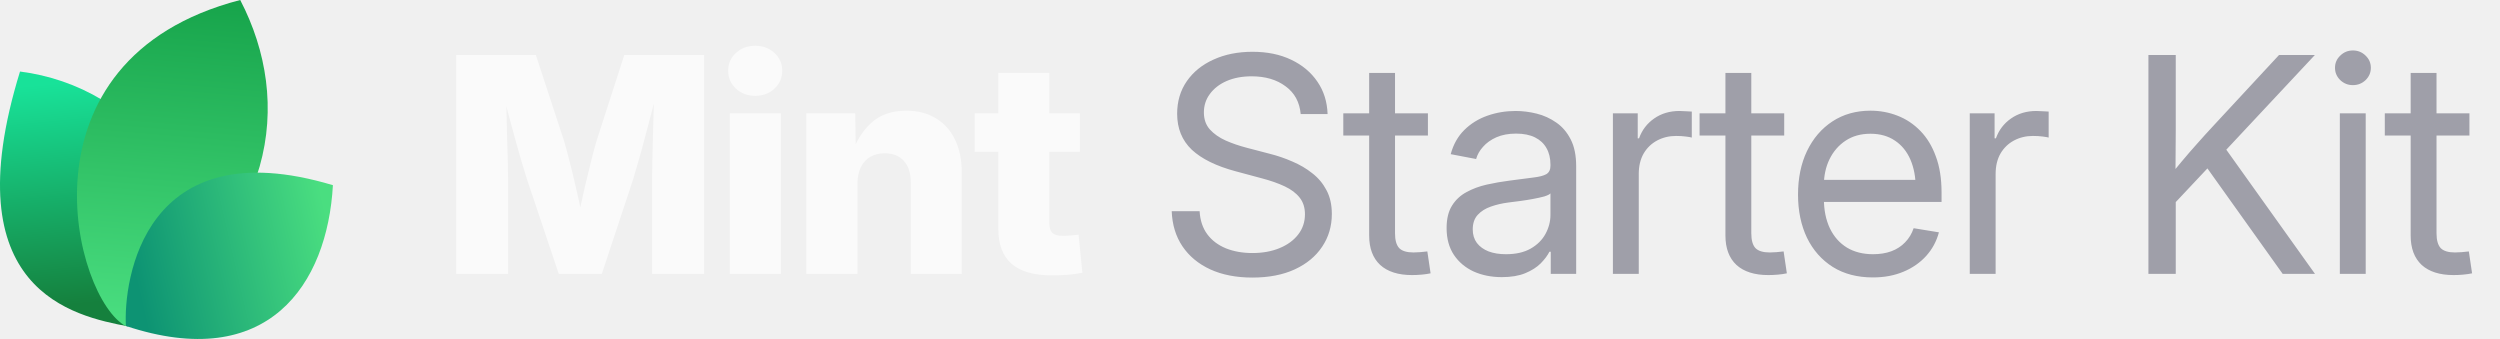
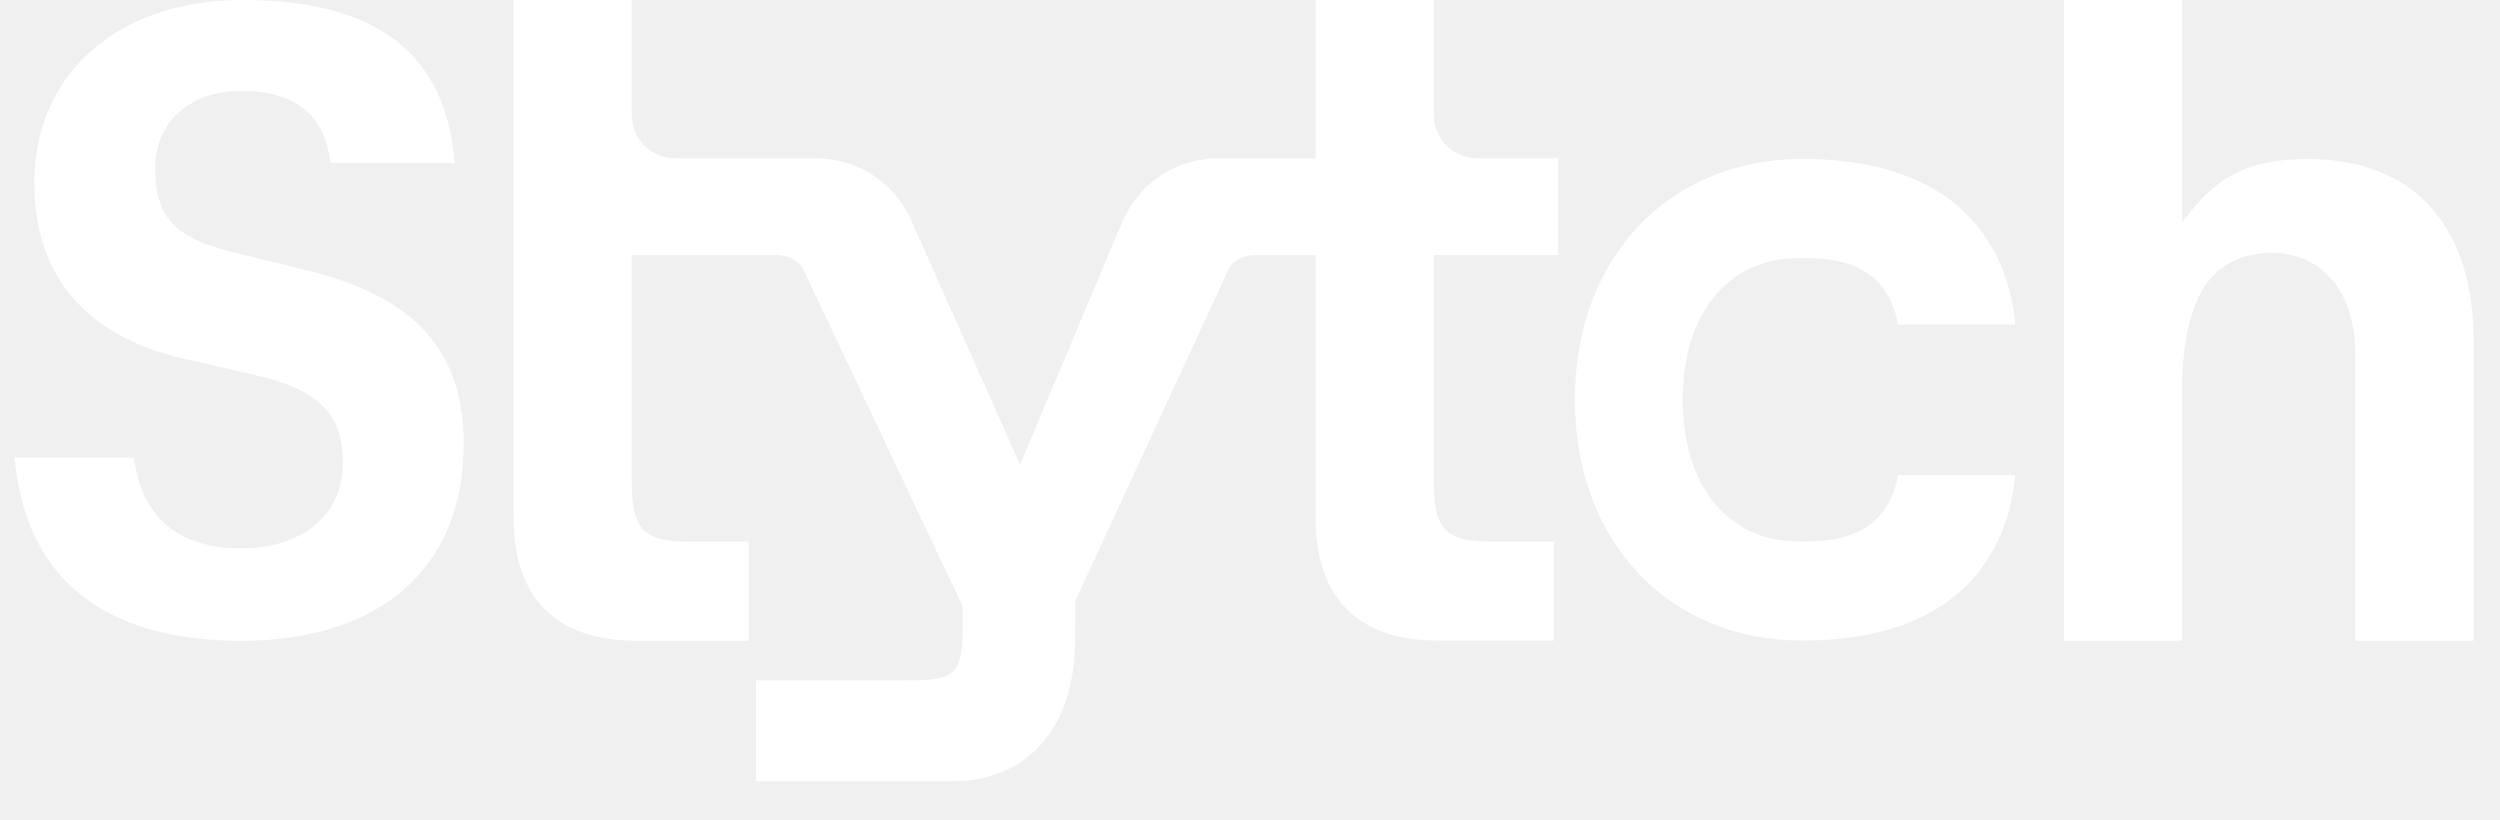
- <svg xmlns="http://www.w3.org/2000/svg" width="177" height="24" viewBox="0 0 177 24" fill="none">
-   <path d="M9.061 23.108C5.268 22.377 -3.391 20.627 1.417 5.064C9.634 6.099 16.973 14.064 9.061 23.108Z" fill="url(#paint0_linear_17557_2145)" />
-   <path d="M8.919 23.094C5.276 21.222 0.784 4.209 17.007 0C20.757 7.193 19.621 16.545 8.919 23.094Z" fill="url(#paint1_linear_17557_2145)" />
-   <path d="M8.914 23.079C8.735 19.882 10.159 9.085 23.57 13.111C23.181 20.123 18.984 26.418 8.914 23.079Z" fill="url(#paint2_linear_17557_2145)" />
-   <path d="M32.301 19.392V3.894H37.938L39.925 9.948C40.036 10.315 40.164 10.787 40.31 11.362C40.462 11.938 40.611 12.552 40.757 13.204C40.91 13.855 41.048 14.483 41.173 15.086C41.305 15.682 41.412 16.192 41.495 16.615H40.695C40.771 16.192 40.871 15.682 40.996 15.086C41.128 14.49 41.267 13.866 41.412 13.214C41.565 12.562 41.714 11.948 41.86 11.373C42.005 10.79 42.133 10.315 42.244 9.948L44.2 3.894H49.848V19.392H46.166V12.704C46.166 12.357 46.173 11.917 46.187 11.383C46.2 10.849 46.214 10.27 46.228 9.646C46.249 9.022 46.266 8.391 46.28 7.753C46.301 7.115 46.311 6.519 46.311 5.964H46.623C46.485 6.561 46.332 7.181 46.166 7.826C45.999 8.471 45.833 9.102 45.666 9.719C45.507 10.336 45.351 10.901 45.198 11.414C45.053 11.928 44.928 12.357 44.824 12.704L42.608 19.392H39.561L37.314 12.704C37.203 12.357 37.072 11.928 36.919 11.414C36.773 10.901 36.614 10.34 36.441 9.729C36.274 9.112 36.104 8.481 35.931 7.836C35.764 7.192 35.608 6.567 35.463 5.964H35.827C35.834 6.512 35.844 7.105 35.858 7.743C35.872 8.374 35.886 9.005 35.9 9.636C35.92 10.26 35.938 10.839 35.952 11.373C35.965 11.907 35.972 12.351 35.972 12.704V19.392H32.301ZM51.668 19.392V8.024H55.288V19.392H51.668ZM53.468 6.786C52.927 6.786 52.473 6.616 52.105 6.276C51.738 5.93 51.554 5.507 51.554 5.007C51.554 4.508 51.738 4.088 52.105 3.749C52.473 3.409 52.927 3.239 53.468 3.239C54.009 3.239 54.463 3.409 54.83 3.749C55.198 4.082 55.382 4.501 55.382 5.007C55.382 5.507 55.198 5.93 54.83 6.276C54.463 6.616 54.009 6.786 53.468 6.786ZM60.708 13.027V19.392H57.088V8.024H60.551L60.593 10.967H60.281C60.593 10.024 61.061 9.268 61.685 8.7C62.309 8.124 63.138 7.836 64.171 7.836C64.975 7.836 65.672 8.017 66.262 8.377C66.851 8.731 67.302 9.234 67.614 9.885C67.933 10.537 68.092 11.307 68.092 12.194V19.392H64.483V12.912C64.483 12.26 64.32 11.754 63.994 11.394C63.675 11.033 63.221 10.853 62.632 10.853C62.25 10.853 61.914 10.936 61.623 11.102C61.332 11.269 61.106 11.515 60.947 11.841C60.787 12.16 60.708 12.555 60.708 13.027ZM76.456 8.024V10.749H69.008V8.024H76.456ZM70.683 5.163H74.292V15.783C74.292 16.102 74.361 16.334 74.5 16.48C74.646 16.625 74.899 16.698 75.259 16.698C75.405 16.698 75.596 16.688 75.831 16.667C76.074 16.646 76.251 16.629 76.362 16.615L76.632 19.309C76.313 19.378 75.963 19.427 75.582 19.455C75.207 19.482 74.836 19.496 74.469 19.496C73.2 19.496 72.25 19.222 71.619 18.674C70.995 18.127 70.683 17.308 70.683 16.22V5.163Z" fill="#FAFAFA" />
-   <path d="M88.667 19.652C87.523 19.652 86.528 19.458 85.682 19.07C84.843 18.681 84.188 18.137 83.716 17.437C83.245 16.736 82.992 15.908 82.957 14.951H84.933C84.968 15.596 85.148 16.14 85.474 16.584C85.8 17.021 86.24 17.354 86.795 17.582C87.35 17.804 87.974 17.915 88.667 17.915C89.388 17.915 90.026 17.801 90.581 17.572C91.143 17.343 91.583 17.024 91.902 16.615C92.228 16.199 92.391 15.717 92.391 15.169C92.391 14.698 92.266 14.306 92.017 13.994C91.767 13.675 91.413 13.408 90.956 13.193C90.498 12.978 89.954 12.787 89.323 12.621L87.502 12.132C86.123 11.765 85.082 11.255 84.382 10.603C83.689 9.944 83.342 9.095 83.342 8.055C83.342 7.174 83.571 6.404 84.028 5.746C84.486 5.087 85.117 4.577 85.921 4.217C86.726 3.849 87.645 3.666 88.678 3.666C89.718 3.666 90.63 3.853 91.413 4.227C92.204 4.602 92.824 5.122 93.275 5.787C93.726 6.446 93.965 7.209 93.993 8.076H92.089C92.013 7.23 91.656 6.574 91.018 6.11C90.387 5.638 89.586 5.403 88.615 5.403C87.95 5.403 87.36 5.513 86.847 5.735C86.341 5.957 85.946 6.262 85.661 6.651C85.377 7.032 85.235 7.469 85.235 7.961C85.235 8.447 85.377 8.849 85.661 9.168C85.946 9.48 86.317 9.74 86.774 9.948C87.232 10.149 87.724 10.319 88.251 10.457L89.884 10.884C90.439 11.023 90.977 11.206 91.496 11.435C92.023 11.657 92.495 11.934 92.911 12.267C93.334 12.593 93.67 12.995 93.92 13.474C94.17 13.945 94.294 14.504 94.294 15.149C94.294 16.015 94.066 16.788 93.608 17.468C93.157 18.148 92.512 18.681 91.673 19.07C90.834 19.458 89.832 19.652 88.667 19.652ZM101.097 8.024V9.594H95.106V8.024H101.097ZM96.937 5.163H98.767V16.521C98.767 17 98.865 17.347 99.059 17.562C99.26 17.77 99.6 17.874 100.078 17.874C100.21 17.874 100.366 17.867 100.546 17.853C100.733 17.832 100.903 17.815 101.056 17.801L101.285 19.351C101.097 19.392 100.886 19.423 100.65 19.444C100.414 19.465 100.189 19.475 99.974 19.475C98.996 19.475 98.244 19.236 97.717 18.758C97.197 18.272 96.937 17.579 96.937 16.677V5.163ZM106.33 19.621C105.595 19.621 104.932 19.489 104.343 19.226C103.754 18.955 103.285 18.564 102.939 18.05C102.592 17.53 102.419 16.896 102.419 16.147C102.419 15.495 102.547 14.965 102.804 14.556C103.06 14.146 103.403 13.828 103.833 13.599C104.263 13.363 104.742 13.186 105.269 13.068C105.796 12.95 106.333 12.857 106.881 12.787C107.574 12.69 108.132 12.617 108.555 12.569C108.978 12.52 109.287 12.441 109.481 12.33C109.675 12.212 109.772 12.014 109.772 11.737V11.654C109.772 11.203 109.679 10.815 109.492 10.489C109.311 10.163 109.041 9.91 108.68 9.729C108.32 9.549 107.872 9.459 107.338 9.459C106.805 9.459 106.34 9.546 105.945 9.719C105.556 9.892 105.241 10.118 104.998 10.395C104.755 10.665 104.593 10.953 104.509 11.258L102.71 10.915C102.897 10.222 103.22 9.65 103.677 9.199C104.135 8.748 104.679 8.412 105.31 8.19C105.941 7.968 106.607 7.857 107.307 7.857C107.8 7.857 108.295 7.92 108.795 8.044C109.301 8.169 109.765 8.381 110.188 8.679C110.611 8.97 110.951 9.369 111.208 9.875C111.464 10.374 111.593 11.005 111.593 11.768V19.392H109.793V17.822H109.7C109.568 18.085 109.363 18.359 109.086 18.643C108.809 18.921 108.444 19.153 107.994 19.34C107.543 19.527 106.988 19.621 106.33 19.621ZM106.621 17.998C107.321 17.998 107.904 17.867 108.368 17.603C108.84 17.333 109.19 16.986 109.419 16.563C109.654 16.133 109.772 15.682 109.772 15.211V13.692C109.703 13.769 109.554 13.841 109.325 13.911C109.096 13.973 108.829 14.032 108.524 14.088C108.226 14.143 107.921 14.192 107.609 14.233C107.304 14.275 107.033 14.309 106.798 14.337C106.354 14.393 105.938 14.49 105.549 14.628C105.168 14.76 104.86 14.954 104.624 15.211C104.388 15.467 104.27 15.811 104.27 16.241C104.27 16.615 104.367 16.934 104.561 17.198C104.762 17.461 105.04 17.662 105.393 17.801C105.747 17.933 106.156 17.998 106.621 17.998ZM114.193 19.392V8.024H115.951V9.792H116.045C116.253 9.209 116.61 8.741 117.116 8.388C117.622 8.034 118.219 7.857 118.905 7.857C119.058 7.857 119.217 7.864 119.384 7.878C119.55 7.885 119.682 7.892 119.779 7.899V9.74C119.716 9.719 119.578 9.695 119.363 9.667C119.155 9.639 118.922 9.625 118.666 9.625C118.174 9.625 117.726 9.733 117.324 9.948C116.922 10.163 116.603 10.471 116.367 10.874C116.138 11.276 116.024 11.758 116.024 12.319V19.392H114.193ZM126.322 8.024V9.594H120.33V8.024H126.322ZM122.161 5.163H123.992V16.521C123.992 17 124.089 17.347 124.283 17.562C124.484 17.77 124.824 17.874 125.302 17.874C125.434 17.874 125.59 17.867 125.77 17.853C125.958 17.832 126.127 17.815 126.28 17.801L126.509 19.351C126.322 19.392 126.11 19.423 125.874 19.444C125.639 19.465 125.413 19.475 125.198 19.475C124.221 19.475 123.468 19.236 122.941 18.758C122.421 18.272 122.161 17.579 122.161 16.677V5.163ZM132.604 19.642C131.502 19.642 130.555 19.396 129.765 18.903C128.974 18.404 128.364 17.714 127.934 16.834C127.511 15.946 127.3 14.927 127.3 13.775C127.3 12.611 127.511 11.584 127.934 10.697C128.364 9.802 128.964 9.102 129.734 8.596C130.51 8.089 131.408 7.836 132.428 7.836C133.1 7.836 133.738 7.954 134.341 8.19C134.952 8.426 135.489 8.783 135.954 9.261C136.425 9.74 136.793 10.343 137.056 11.071C137.327 11.792 137.462 12.645 137.462 13.63V14.296H128.433V12.735H136.463L135.631 13.297C135.631 12.541 135.506 11.876 135.257 11.3C135.007 10.725 134.643 10.277 134.165 9.958C133.686 9.632 133.107 9.469 132.428 9.469C131.748 9.469 131.162 9.632 130.67 9.958C130.177 10.284 129.796 10.725 129.526 11.279C129.262 11.827 129.13 12.441 129.13 13.12V14.046C129.13 14.864 129.273 15.572 129.557 16.168C129.841 16.757 130.243 17.211 130.763 17.53C131.283 17.842 131.901 17.998 132.615 17.998C133.093 17.998 133.523 17.929 133.905 17.79C134.293 17.645 134.619 17.433 134.882 17.156C135.153 16.879 135.354 16.546 135.486 16.157L137.275 16.449C137.108 17.08 136.81 17.634 136.38 18.113C135.95 18.591 135.413 18.966 134.768 19.236C134.123 19.507 133.402 19.642 132.604 19.642ZM139.459 19.392V8.024H141.217V9.792H141.311C141.519 9.209 141.876 8.741 142.382 8.388C142.888 8.034 143.485 7.857 144.171 7.857C144.324 7.857 144.483 7.864 144.649 7.878C144.816 7.885 144.948 7.892 145.045 7.899V9.74C144.982 9.719 144.844 9.695 144.629 9.667C144.421 9.639 144.188 9.625 143.932 9.625C143.439 9.625 142.992 9.733 142.59 9.948C142.188 10.163 141.869 10.471 141.633 10.874C141.404 11.276 141.29 11.758 141.29 12.319V19.392H139.459ZM153.429 14.961V12.715C153.783 12.257 154.136 11.82 154.49 11.404C154.844 10.981 155.204 10.565 155.572 10.156C155.939 9.74 156.314 9.327 156.695 8.918L161.355 3.894H163.893L157.277 10.967H157.184L153.429 14.961ZM152.108 19.392V3.894H154.043V9.241L154.022 12.559L154.043 13.505V19.392H152.108ZM161.615 19.392L155.967 11.477L157.173 9.969L163.903 19.392H161.615ZM165.661 19.392V8.024H167.492V19.392H165.661ZM166.587 6.027C166.24 6.027 165.942 5.909 165.692 5.673C165.443 5.43 165.318 5.139 165.318 4.799C165.318 4.459 165.443 4.172 165.692 3.936C165.942 3.693 166.24 3.572 166.587 3.572C166.934 3.572 167.232 3.693 167.482 3.936C167.731 4.172 167.856 4.459 167.856 4.799C167.856 5.139 167.731 5.43 167.482 5.673C167.232 5.909 166.934 6.027 166.587 6.027ZM174.836 8.024V9.594H168.844V8.024H174.836ZM170.675 5.163H172.506V16.521C172.506 17 172.603 17.347 172.797 17.562C172.998 17.77 173.338 17.874 173.816 17.874C173.948 17.874 174.104 17.867 174.284 17.853C174.472 17.832 174.641 17.815 174.794 17.801L175.023 19.351C174.836 19.392 174.624 19.423 174.388 19.444C174.153 19.465 173.927 19.475 173.712 19.475C172.735 19.475 171.982 19.236 171.455 18.758C170.935 18.272 170.675 17.579 170.675 16.677V5.163Z" fill="#9F9FA9" />
-   <defs>
-     <linearGradient id="paint0_linear_17557_2145" x1="3.776" y1="5.916" x2="5.232" y2="21.559" gradientUnits="userSpaceOnUse">
-       <stop stop-color="#18E299" />
-       <stop offset="1" stop-color="#15803D" />
-     </linearGradient>
-     <linearGradient id="paint1_linear_17557_2145" x1="12.171" y1="-0.718" x2="10.19" y2="22.983" gradientUnits="userSpaceOnUse">
-       <stop stop-color="#16A34A" />
-       <stop offset="1" stop-color="#4ADE80" />
-     </linearGradient>
-     <linearGradient id="paint2_linear_17557_2145" x1="23.133" y1="15.353" x2="9.338" y2="18.52" gradientUnits="userSpaceOnUse">
-       <stop stop-color="#4ADE80" />
-       <stop offset="1" stop-color="#0D9373" />
-     </linearGradient>
-   </defs>
+ <svg xmlns="http://www.w3.org/2000/svg" width="61" height="20" viewBox="0 0 61 20" fill="none">
+   <path d="M15.415 2.81C15.415 3.391 15.893 3.864 16.479 3.864H19.932C20.922 3.864 21.824 4.455 22.23 5.368L24.89 11.338L27.383 5.416C27.78 4.475 28.691 3.867 29.702 3.867H32.103V0H34.987V2.81C34.987 3.391 35.465 3.864 36.051 3.864H38.02V6.224H34.989V11.791L34.985 11.788C34.985 12.922 35.277 13.215 36.407 13.215H37.917V15.631H35.094C33.136 15.631 32.101 14.591 32.101 12.627V6.224H30.645C30.318 6.224 30.076 6.357 29.962 6.602L26.241 14.652L26.23 15.624C26.23 17.743 25.083 19.061 23.237 19.061H18.446V16.601H22.069C23.172 16.601 23.489 16.55 23.489 15.395V14.792L19.61 6.596C19.496 6.358 19.257 6.224 18.932 6.224H15.415V11.791C15.415 12.924 15.707 13.217 16.836 13.217H18.265V15.634H15.525C13.567 15.634 12.532 14.594 12.531 12.63V0H15.415V2.81ZM5.919 0C9.189 0 10.884 1.302 11.093 3.976H8.063C7.919 2.794 7.203 2.218 5.88 2.218C4.646 2.218 3.786 2.96 3.785 4.122C3.785 5.284 4.276 5.816 5.657 6.146L5.656 6.147L7.465 6.587C10.127 7.242 11.315 8.553 11.315 10.834C11.315 13.886 9.242 15.636 5.88 15.636C2.519 15.636 0.61 14.091 0.357 11.163H3.267C3.452 12.633 4.37 13.379 5.88 13.379C7.391 13.379 8.367 12.559 8.367 11.292C8.367 10.097 7.763 9.497 6.218 9.149L4.392 8.729C2.77 8.341 0.838 7.288 0.838 4.463C0.838 1.794 2.881 0 5.919 0ZM53.243 0V5.42L53.437 5.182H53.435C54.108 4.358 54.793 3.88 56.313 3.88C58.881 3.88 60.357 5.497 60.357 8.319V15.634H57.472V8.68C57.472 7.806 57.224 7.111 56.753 6.668C56.374 6.31 55.864 6.141 55.279 6.176C53.891 6.263 53.243 7.345 53.243 9.584V15.634H50.359V0H53.243ZM43.984 3.878C47.072 3.878 48.912 5.313 49.176 7.919H46.316C46.1 6.812 45.385 6.296 44.077 6.296H43.888C42.17 6.296 41.058 7.655 41.058 9.754C41.058 11.853 42.168 13.213 43.888 13.213H44.077C45.385 13.213 46.098 12.697 46.316 11.59H49.176C48.912 14.198 47.072 15.631 43.984 15.631C40.712 15.631 38.427 13.214 38.427 9.754C38.427 6.294 40.712 3.878 43.984 3.878Z" fill="white" />
</svg>
